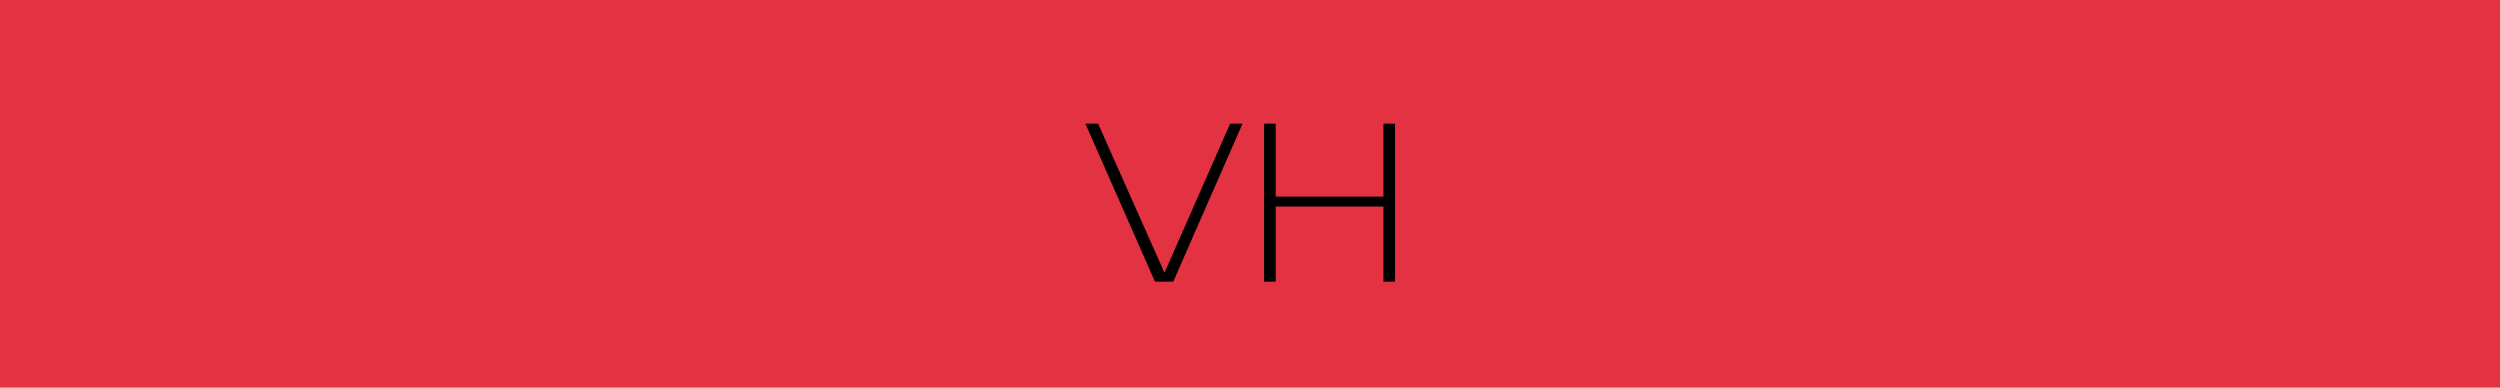
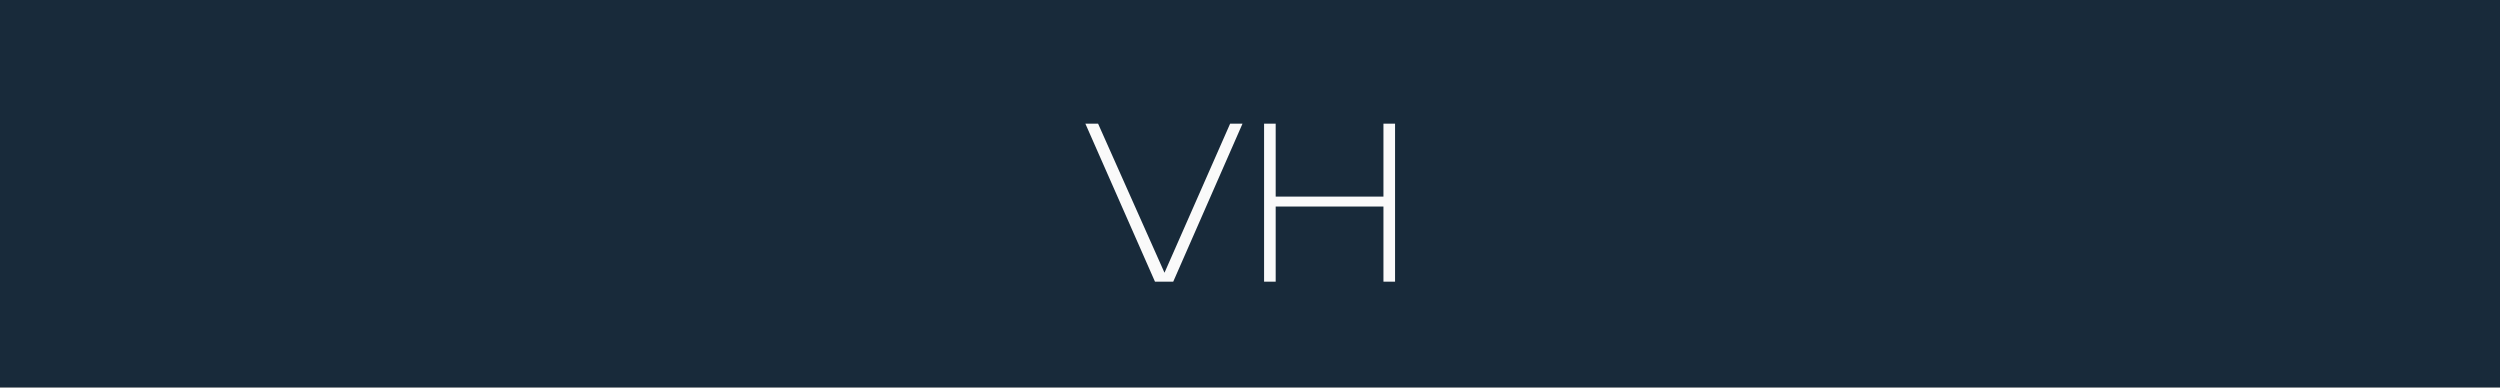
<svg xmlns="http://www.w3.org/2000/svg" width="497" height="77" viewBox="0 0 497 77" fill="none">
  <rect width="497" height="77" fill="#1E1E1E" />
-   <rect width="497" height="77" fill="#E33241" />
-   <path d="M247.014 24.579L233.237 56H229.612L215.769 24.579H218.296L231.501 54.22L244.553 24.579H247.014ZM251.299 56V24.579H253.606V39.081H275.029V24.579H277.336V56H275.029V41.059H253.606V56H251.299Z" fill="black" />
+   <rect width="497" height="77" fill="#182A3A" />
+   <path d="M247.014 24.579L233.237 56H229.612L215.769 24.579H218.296L231.501 54.22L244.553 24.579H247.014ZM251.299 56V24.579H253.606V39.081H275.029V24.579H277.336V56H275.029V41.059H253.606V56H251.299Z" fill="#FAFAFA" />
</svg>
